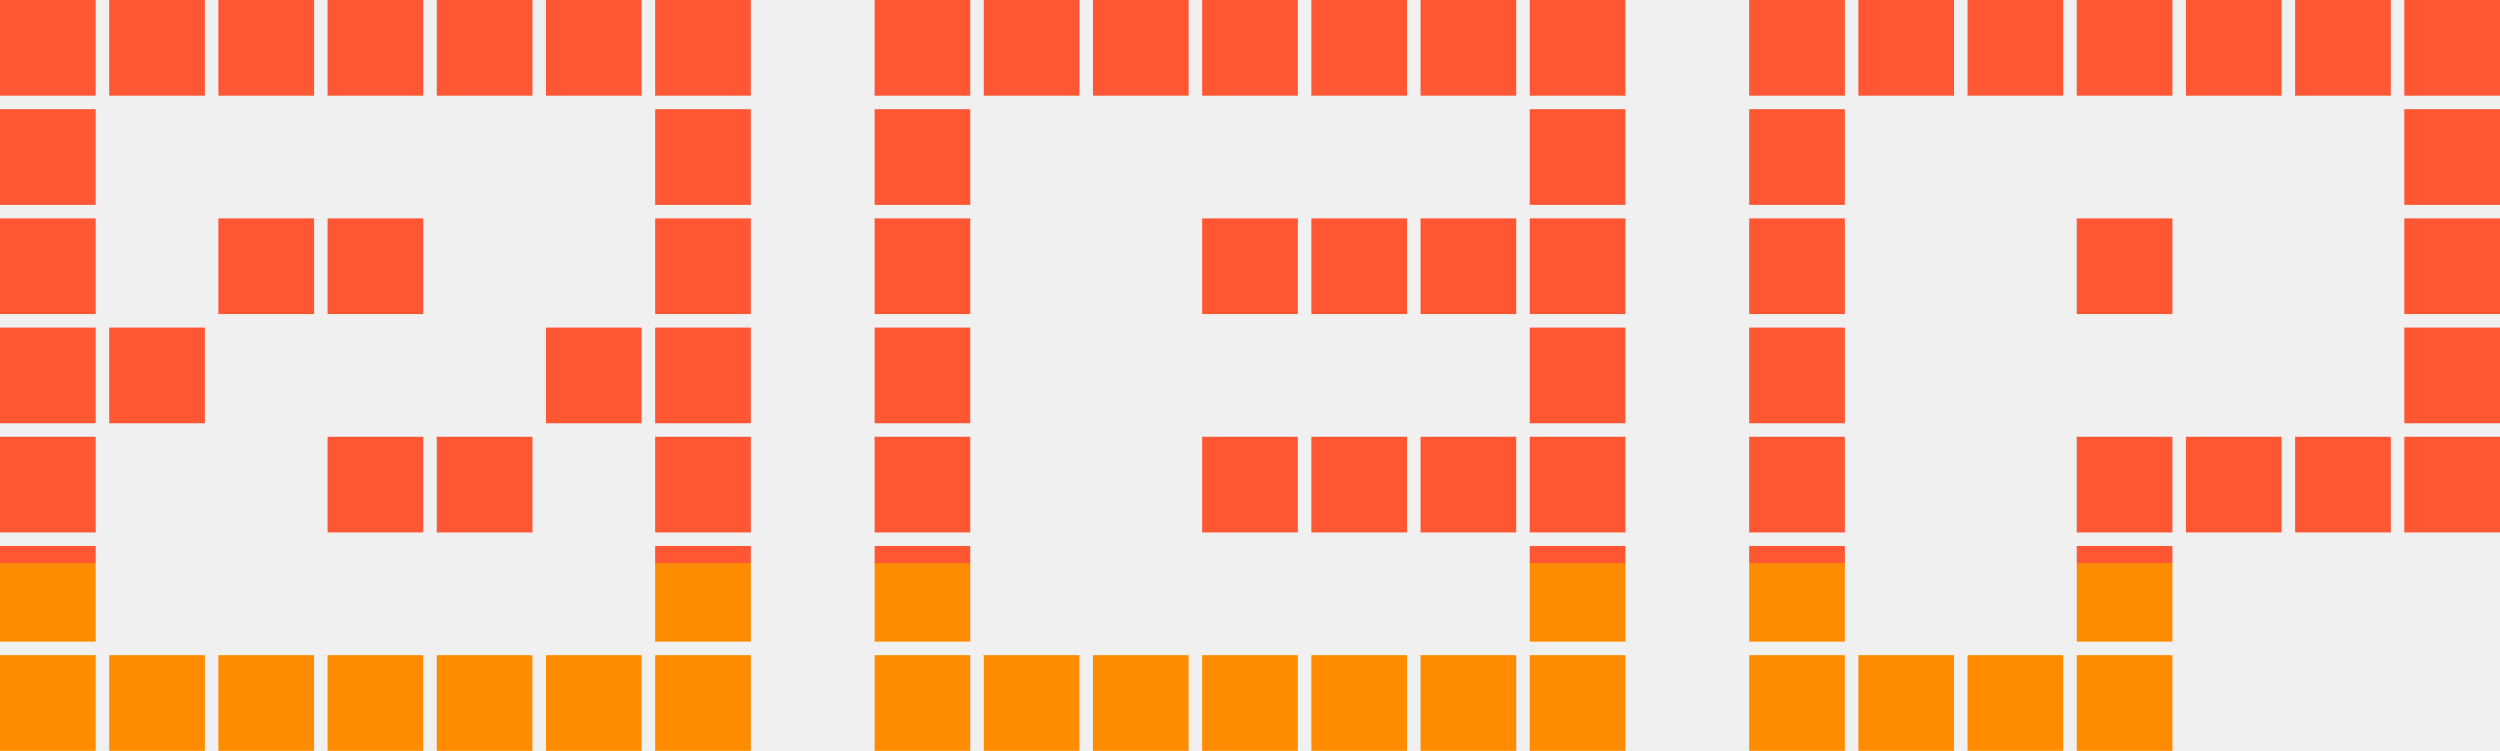
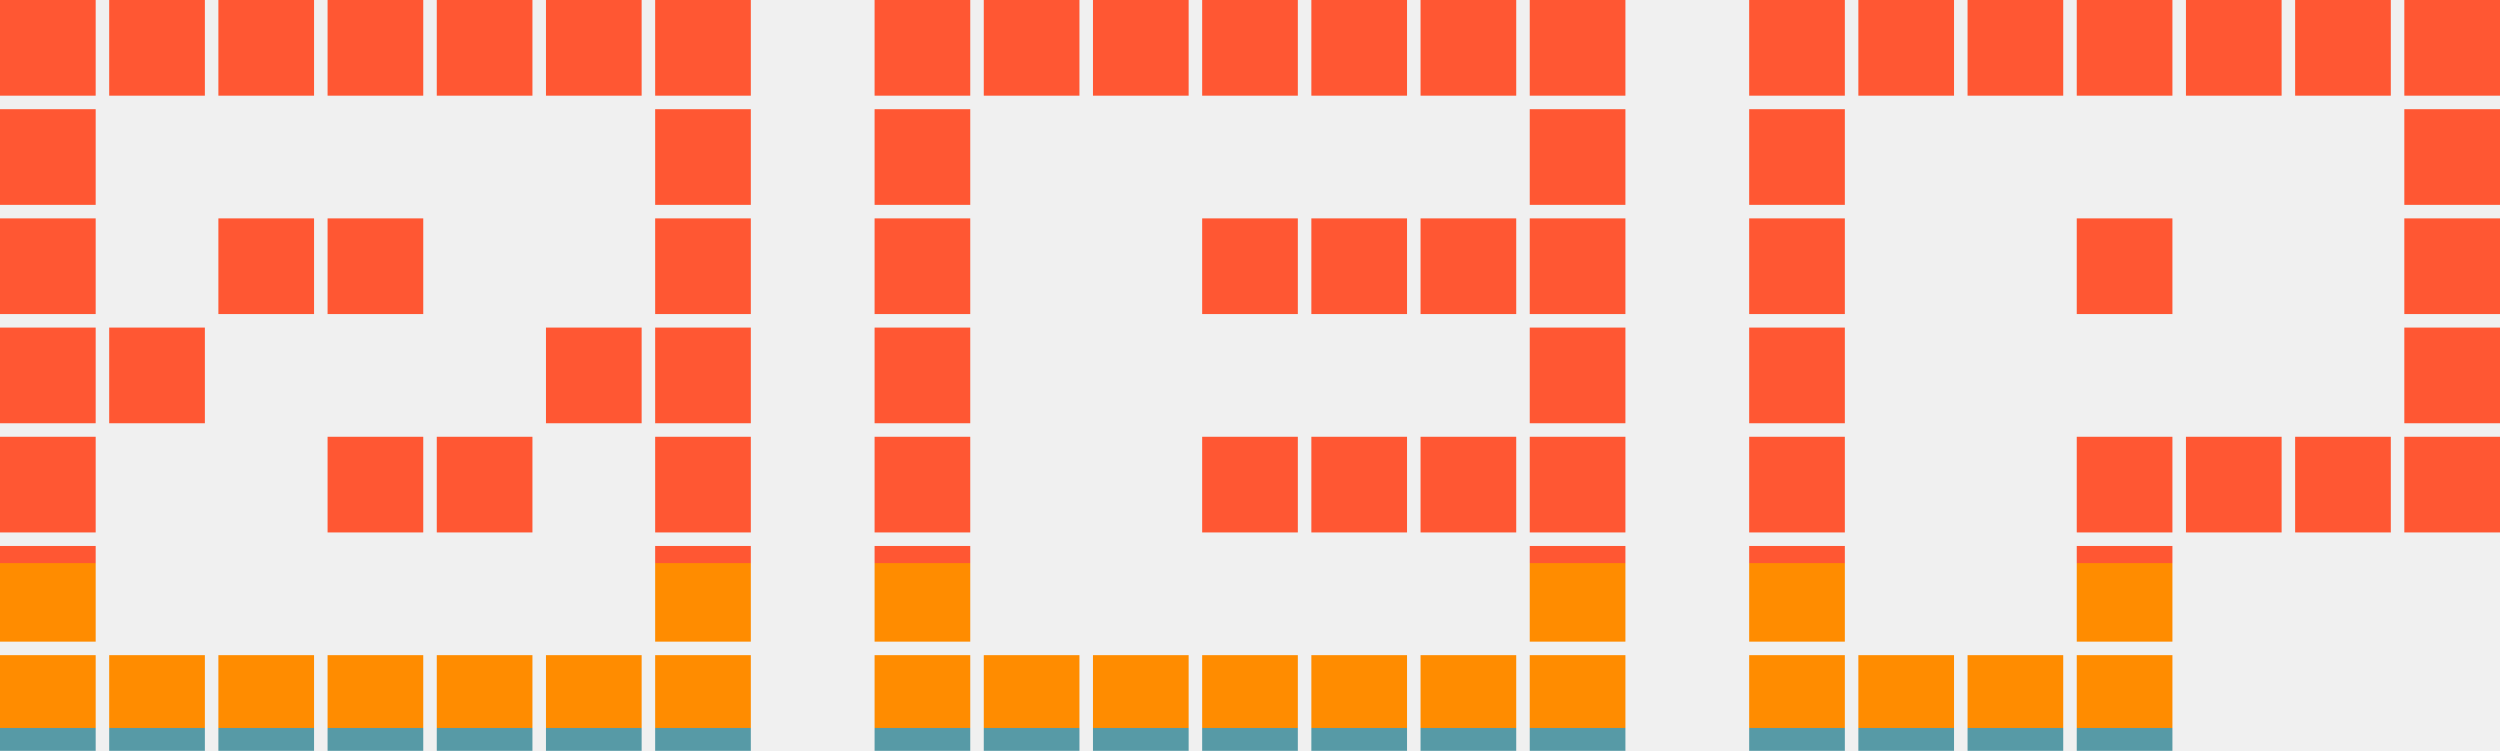
<svg xmlns="http://www.w3.org/2000/svg" width="1202" height="361" viewBox="0 0 1202 361">
  <style type="text/css">
        svg {
            dominant-baseline: hanging;
        }

        @keyframes anim {
            0% {
                transform: rotate(45deg) translateY(-400%);
            }
            to {
                transform: rotate(45deg) translateY(-925%);
            }
        }

        #anim {
            animation: anim infinite linear 15s; 
        }
    </style>
  <defs>
    <mask id="mask" x="0" y="0">
      <path d="M 361 0 L 361 46 L 315 46 L 315 0 L 361 0 Z M 308.5 0 L 308.5 46 L 262.5 46 L 262.5 0 L 308.5 0 Z M 361 52.5 L 361 98.5 L 315 98.5 L 315 52.5 L 361 52.5 Z M 256 0 L 256 46 L 210 46 L 210 0 L 256 0 Z M 361 105 L 361 151 L 315 151 L 315 105 L 361 105 Z M 203.5 0 L 203.5 46 L 157.5 46 L 157.5 0 L 203.5 0 Z M 361 157.5 L 361 203.5 L 315 203.5 L 315 157.5 L 361 157.5 Z M 151 0 L 151 46 L 105 46 L 105 0 L 151 0 Z M 308.5 157.5 L 308.5 203.5 L 262.5 203.5 L 262.5 157.5 L 308.5 157.5 Z M 361 210 L 361 256 L 315 256 L 315 210 L 361 210 Z M 98.5 0 L 98.5 46 L 52.5 46 L 52.5 0 L 98.5 0 Z M 203.5 105 L 203.5 151 L 157.5 151 L 157.5 105 L 203.5 105 Z M 361 262.5 L 361 308.5 L 315 308.5 L 315 262.5 L 361 262.5 Z M 46 0 L 46 46 L 0 46 L 0 0 L 46 0 Z M 151 105 L 151 151 L 105 151 L 105 105 L 151 105 Z M 256 210 L 256 256 L 210 256 L 210 210 L 256 210 Z M 361 315 L 361 361 L 315 361 L 315 315 L 361 315 Z M 46 52.5 L 46 98.5 L 0 98.5 L 0 52.5 L 46 52.5 Z M 203.5 210 L 203.5 256 L 157.5 256 L 157.5 210 L 203.5 210 Z M 308.5 315 L 308.5 361 L 262.5 361 L 262.5 315 L 308.5 315 Z M 46 105 L 46 151 L 0 151 L 0 105 L 46 105 Z M 98.5 157.5 L 98.5 203.5 L 52.5 203.5 L 52.5 157.5 L 98.5 157.5 Z M 256 315 L 256 361 L 210 361 L 210 315 L 256 315 Z M 46 157.5 L 46 203.5 L 0 203.5 L 0 157.5 L 46 157.5 Z M 203.5 315 L 203.5 361 L 157.5 361 L 157.5 315 L 203.5 315 Z M 46 210 L 46 256 L 0 256 L 0 210 L 46 210 Z M 151 315 L 151 361 L 105 361 L 105 315 L 151 315 Z M 46 262.5 L 46 308.5 L 0 308.5 L 0 262.5 L 46 262.5 Z M 98.5 315 L 98.5 361 L 52.5 361 L 52.5 315 L 98.5 315 Z M 46 315 L 46 361 L 0 361 L 0 315 L 46 315 Z M 781.5 0 L 781.5 46 L 735.5 46 L 735.5 0 L 781.5 0 Z M 729 0 L 729 46 L 683 46 L 683 0 L 729 0 Z M 781.5 52.5 L 781.5 98.5 L 735.5 98.5 L 735.5 52.5 L 781.5 52.5 Z M 676.5 0 L 676.5 46 L 630.5 46 L 630.5 0 L 676.5 0 Z M 781.5 105 L 781.5 151 L 735.5 151 L 735.5 105 L 781.5 105 Z M 624 0 L 624 46 L 578 46 L 578 0 L 624 0 Z M 729 105 L 729 151 L 683 151 L 683 105 L 729 105 Z M 781.5 157.5 L 781.5 203.5 L 735.5 203.5 L 735.5 157.5 L 781.5 157.5 Z M 571.5 0 L 571.5 46 L 525.5 46 L 525.5 0 L 571.5 0 Z M 676.5 105 L 676.5 151 L 630.5 151 L 630.5 105 L 676.5 105 Z M 781.5 210 L 781.5 256 L 735.5 256 L 735.5 210 L 781.5 210 Z M 519 0 L 519 46 L 473 46 L 473 0 L 519 0 Z M 624 105 L 624 151 L 578 151 L 578 105 L 624 105 Z M 729 210 L 729 256 L 683 256 L 683 210 L 729 210 Z M 781.5 262.5 L 781.5 308.5 L 735.5 308.5 L 735.5 262.5 L 781.5 262.5 Z M 466.5 0 L 466.5 46 L 420.5 46 L 420.5 0 L 466.5 0 Z M 676.5 210 L 676.5 256 L 630.5 256 L 630.5 210 L 676.5 210 Z M 781.5 315 L 781.5 361 L 735.5 361 L 735.5 315 L 781.5 315 Z M 466.5 52.5 L 466.5 98.5 L 420.5 98.5 L 420.5 52.5 L 466.5 52.5 Z M 624 210 L 624 256 L 578 256 L 578 210 L 624 210 Z M 729 315 L 729 361 L 683 361 L 683 315 L 729 315 Z M 466.5 105 L 466.5 151 L 420.5 151 L 420.5 105 L 466.5 105 Z M 676.5 315 L 676.5 361 L 630.5 361 L 630.5 315 L 676.5 315 Z M 466.5 157.5 L 466.5 203.5 L 420.5 203.5 L 420.5 157.5 L 466.5 157.5 Z M 624 315 L 624 361 L 578 361 L 578 315 L 624 315 Z M 466.5 210 L 466.5 256 L 420.5 256 L 420.5 210 L 466.5 210 Z M 571.5 315 L 571.5 361 L 525.5 361 L 525.5 315 L 571.5 315 Z M 466.5 262.5 L 466.5 308.5 L 420.5 308.5 L 420.5 262.5 L 466.5 262.5 Z M 519 315 L 519 361 L 473 361 L 473 315 L 519 315 Z M 466.5 315 L 466.5 361 L 420.5 361 L 420.5 315 L 466.5 315 Z M 1202 0 L 1202 46 L 1156 46 L 1156 0 L 1202 0 Z M 1149.5 0 L 1149.5 46 L 1103.5 46 L 1103.5 0 L 1149.5 0 Z M 1202 52.5 L 1202 98.5 L 1156 98.5 L 1156 52.5 L 1202 52.5 Z M 1097 0 L 1097 46 L 1051 46 L 1051 0 L 1097 0 Z M 1202 105 L 1202 151 L 1156 151 L 1156 105 L 1202 105 Z M 1044.5 0 L 1044.5 46 L 998.5 46 L 998.5 0 L 1044.5 0 Z M 1202 157.5 L 1202 203.5 L 1156 203.5 L 1156 157.5 L 1202 157.5 Z M 992 0 L 992 46 L 946 46 L 946 0 L 992 0 Z M 1202 210 L 1202 256 L 1156 256 L 1156 210 L 1202 210 Z M 939.5 0 L 939.5 46 L 893.5 46 L 893.5 0 L 939.5 0 Z M 1044.5 105 L 1044.5 151 L 998.5 151 L 998.5 105 L 1044.5 105 Z M 1149.5 210 L 1149.5 256 L 1103.5 256 L 1103.5 210 L 1149.5 210 Z M 887 0 L 887 46 L 841 46 L 841 0 L 887 0 Z M 1097 210 L 1097 256 L 1051 256 L 1051 210 L 1097 210 Z M 887 52.5 L 887 98.5 L 841 98.5 L 841 52.5 L 887 52.5 Z M 1044.5 210 L 1044.5 256 L 998.5 256 L 998.5 210 L 1044.5 210 Z M 887 105 L 887 151 L 841 151 L 841 105 L 887 105 Z M 1044.5 262.5 L 1044.5 308.5 L 998.5 308.5 L 998.5 262.5 L 1044.5 262.5 Z M 887 157.5 L 887 203.5 L 841 203.5 L 841 157.5 L 887 157.5 Z M 1044.5 315 L 1044.5 361 L 998.5 361 L 998.5 315 L 1044.5 315 Z M 887 210 L 887 256 L 841 256 L 841 210 L 887 210 Z M 992 315 L 992 361 L 946 361 L 946 315 L 992 315 Z M 887 262.5 L 887 308.5 L 841 308.5 L 841 262.5 L 887 262.5 Z M 939.5 315 L 939.5 361 L 893.5 361 L 893.5 315 L 939.5 315 Z M 887 315 L 887 361 L 841 361 L 841 315 L 887 315 Z" fill="#fff" vector-effect="non-scaling-stroke" />
    </mask>
  </defs>
  <g mask="url(#mask)">
    <g id="anim">
      <rect width="1000%" height="100%" fill="#ff5733" />
      <rect width="1000%" height="100%" y="75%" fill="#ff8c00" />
-       <rect width="1000%" height="100%" y="150%" fill="#ffb62f" />
-       <rect width="1000%" height="100%" y="225%" fill="#a7b32d" />
-       <rect width="1000%" height="100%" y="300%" fill="#5aac7c" />
-       <rect width="1000%" height="100%" y="375%" fill="#579aa6" />
-       <rect width="1000%" height="100%" y="450%" fill="#b1536b" />
-       <rect width="1000%" height="100%" y="525%" fill="#ff5733" />
-       <rect width="1000%" height="100%" y="600%" fill="#ff8c00" />
-       <rect width="1000%" height="100%" y="675%" fill="#ffb62f" />
-       <rect width="1000%" height="100%" y="750%" fill="#a7b32d" />
-       <rect width="1000%" height="100%" y="825%" fill="#5aac7c" />
-       <rect width="1000%" height="100%" y="900%" fill="#579aa6" />
-       <rect width="1000%" height="100%" y="975%" fill="#b1536b" />
+       <rect width="1000%" height="100%" y="100%" fill="#ffb62f" />
+       <rect width="1000%" height="100%" y="125%" fill="#a7b32d" />
+       <rect width="1000%" height="100%" y="150%" fill="#5aac7c" />
+       <rect width="1000%" height="100%" y="175%" fill="#579aa6" />
+       <rect width="1000%" height="100%" y="200%" fill="#b1536b" />
+       <rect width="1000%" height="100%" y="225%" fill="#ff5733" />
+       <rect width="1000%" height="100%" y="250%" fill="#ff8c00" />
+       <rect width="1000%" height="100%" y="275%" fill="#ffb62f" />
+       <rect width="1000%" height="100%" y="300%" fill="#a7b32d" />
+       <rect width="1000%" height="100%" y="325%" fill="#5aac7c" />
+       <rect width="1000%" height="100%" y="350" fill="#579aa6" />
+       <rect width="1000%" height="100%" y="375%" fill="#b1536b" />
    </g>
  </g>
</svg>
